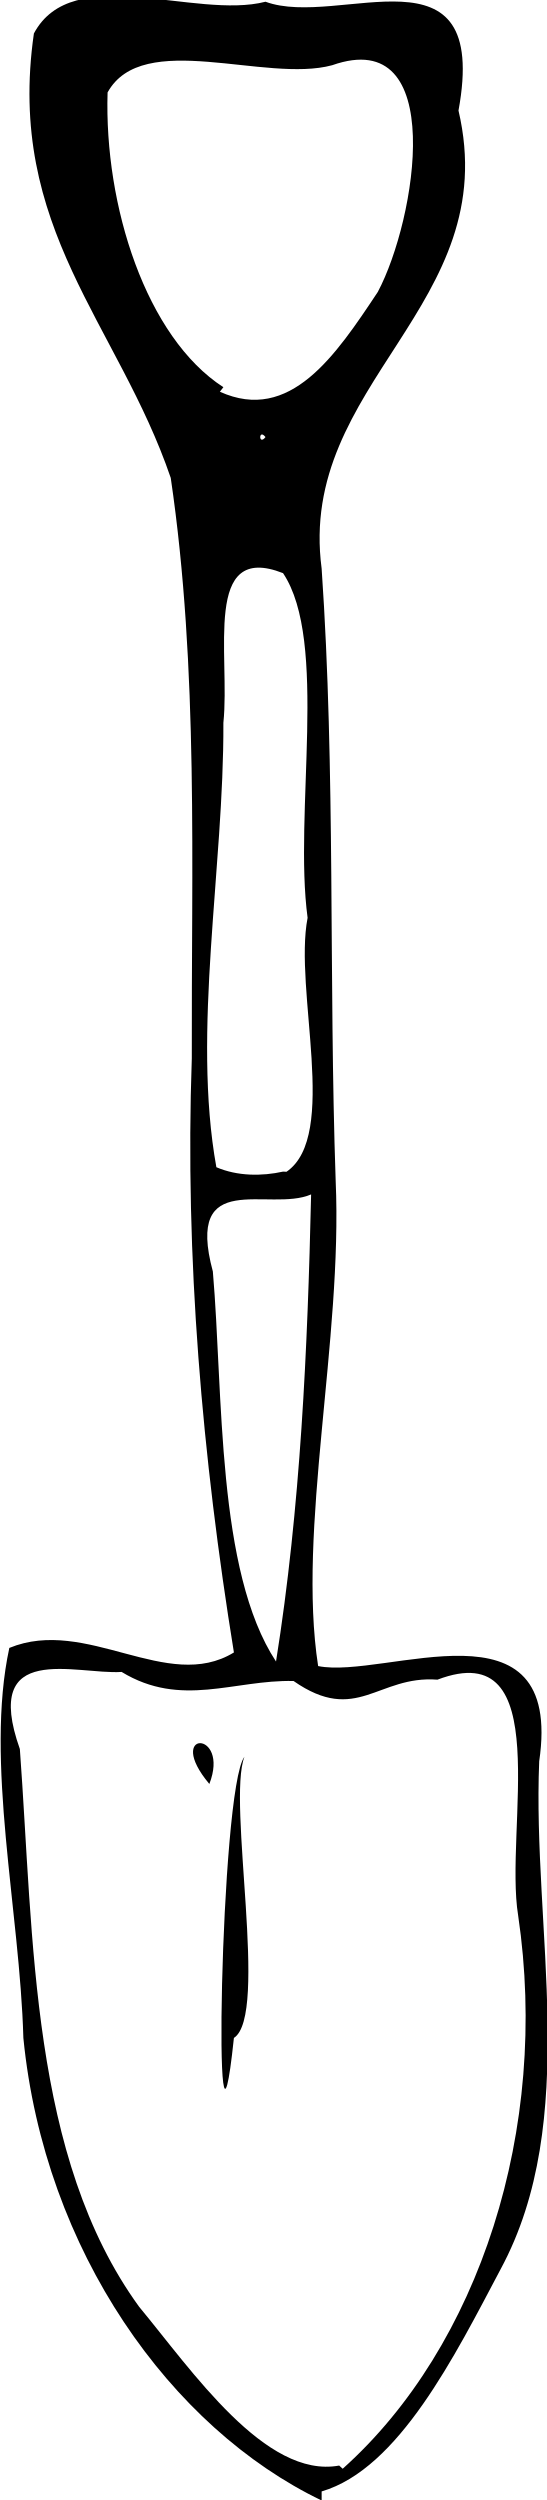
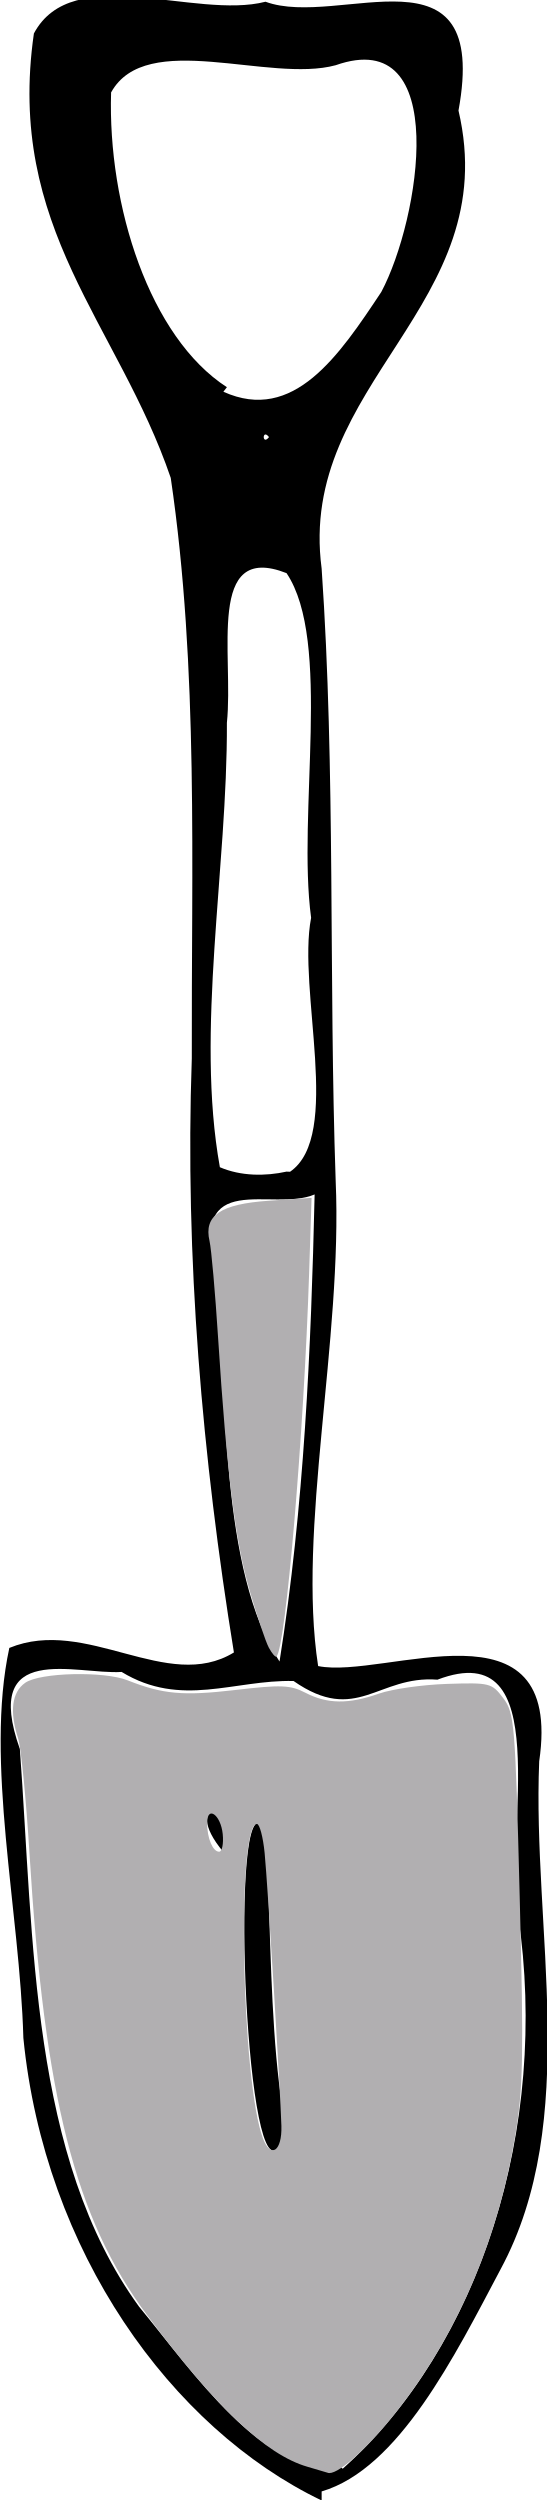
<svg xmlns="http://www.w3.org/2000/svg" version="1.1" id="svg842" xml:space="preserve" width="126.771" height="580.012" viewBox="0 0 126.771 580.012">
  <defs id="defs846" />
  <g id="g850" transform="matrix(1.333333,0,0,-1.333333,-310.5108,873.7472)">
    <g id="g852" transform="matrix(610.6,0,0,789.1,-415.7828,50.55862)">
-       <path style="fill:#000000;stroke-width:0.001" d="m 1.154,0.215 c -0.043,0.016 -0.079,0.055 -0.085,0.102 -0.001,0.028 -0.011,0.061 -0.004,0.086 0.022,0.007 0.045,-0.01 0.064,-0.001 -0.009,0.043 -0.014,0.087 -0.012,0.131 -1.548e-4,0.042 0.002,0.086 -0.006,0.128 -0.015,0.034 -0.047,0.055 -0.039,0.098 0.011,0.016 0.046,0.003 0.066,0.007 0.021,-0.006 0.064,0.014 0.055,-0.024 0.013,-0.043 -0.046,-0.06 -0.039,-0.101 0.004,-0.045 0.002,-0.09 0.004,-0.135 0.002,-0.035 -0.011,-0.077 -0.005,-0.107 0.019,-0.003 0.07,0.016 0.063,-0.021 -0.002,-0.037 0.012,-0.079 -0.011,-0.112 -0.013,-0.019 -0.029,-0.044 -0.051,-0.049 z m 0.006,0.007 c 0.039,0.027 0.059,0.075 0.05,0.122 -0.004,0.019 0.011,0.062 -0.023,0.052 -0.017,0.001 -0.023,-0.01 -0.041,-2.9539e-4 -0.017,3.0395e-4 -0.032,-0.006 -0.049,0.002 -0.013,-6.5922e-4 -0.04,0.007 -0.029,-0.017 0.004,-0.042 0.003,-0.09 0.034,-0.123 0.015,-0.014 0.036,-0.038 0.057,-0.035 z m -0.031,0.095 c -0.006,-0.044 -0.004,0.055 0.003,0.062 -0.005,-0.01 0.007,-0.057 -0.003,-0.062 z m -0.007,0.056 c -0.013,0.012 0.006,0.012 0,0 z m 0.019,0.027 c 0.007,0.034 0.009,0.069 0.01,0.103 -0.012,-0.004 -0.036,0.006 -0.028,-0.017 0.003,-0.027 0.001,-0.066 0.018,-0.086 z m 0.003,0.108 c 0.015,0.008 0.002,0.04 0.006,0.056 -0.004,0.023 0.006,0.061 -0.007,0.076 -0.023,0.007 -0.015,-0.018 -0.017,-0.033 1.811e-4,-0.032 -0.009,-0.068 -0.002,-0.098 0.006,-0.002 0.013,-0.002 0.019,-9.7035e-4 z m -0.006,0.162 c -0.002,0.002 -0.002,-0.002 0,0 z m -0.013,0.01 c 0.02,-0.007 0.033,0.008 0.045,0.022 0.011,0.016 0.02,0.059 -0.013,0.05 -0.019,-0.004 -0.054,0.008 -0.064,-0.006 -0.001,-0.025 0.011,-0.054 0.033,-0.065 z" id="path856" />
+       <path style="fill:#000000;stroke-width:0.001" d="m 1.154,0.215 c -0.043,0.016 -0.079,0.055 -0.085,0.102 -0.001,0.028 -0.011,0.061 -0.004,0.086 0.022,0.007 0.045,-0.01 0.064,-0.001 -0.009,0.043 -0.014,0.087 -0.012,0.131 -1.548e-4,0.042 0.002,0.086 -0.006,0.128 -0.015,0.034 -0.047,0.055 -0.039,0.098 0.011,0.016 0.046,0.003 0.066,0.007 0.021,-0.006 0.064,0.014 0.055,-0.024 0.013,-0.043 -0.046,-0.06 -0.039,-0.101 0.004,-0.045 0.002,-0.09 0.004,-0.135 0.002,-0.035 -0.011,-0.077 -0.005,-0.107 0.019,-0.003 0.07,0.016 0.063,-0.021 -0.002,-0.037 0.012,-0.079 -0.011,-0.112 -0.013,-0.019 -0.029,-0.044 -0.051,-0.049 z m 0.006,0.007 c 0.039,0.027 0.059,0.075 0.05,0.122 -0.004,0.019 0.011,0.062 -0.023,0.052 -0.017,0.001 -0.023,-0.01 -0.041,-2.9539e-4 -0.017,3.0395e-4 -0.032,-0.006 -0.049,0.002 -0.013,-6.5922e-4 -0.04,0.007 -0.029,-0.017 0.004,-0.042 0.003,-0.09 0.034,-0.123 0.015,-0.014 0.036,-0.038 0.057,-0.035 z m -0.016,0.075 c -0.01,-0.026 -0.016,0.06 -0.009,0.067 0.006,0.008 0.002,-0.043 0.009,-0.067 z m -0.018,0.061 c -0.013,0.012 0.006,0.012 0,0 z m 0.016,0.042 c 0.007,0.034 0.009,0.069 0.01,0.103 -0.012,-0.004 -0.036,0.006 -0.028,-0.017 0.003,-0.027 0.001,-0.066 0.018,-0.086 z m 0.003,0.108 c 0.015,0.008 0.002,0.04 0.006,0.056 -0.004,0.023 0.006,0.061 -0.007,0.076 -0.023,0.007 -0.015,-0.018 -0.017,-0.033 1.811e-4,-0.032 -0.009,-0.068 -0.002,-0.098 0.006,-0.002 0.013,-0.002 0.019,-9.7035e-4 z m -0.006,0.162 c -0.002,0.002 -0.002,-0.002 0,0 z m -0.013,0.01 c 0.02,-0.007 0.033,0.008 0.045,0.022 0.011,0.016 0.02,0.059 -0.013,0.05 -0.019,-0.004 -0.054,0.008 -0.064,-0.006 -0.001,-0.025 0.011,-0.054 0.033,-0.065 z" id="path856" />
    </g>
+     <path style="fill:#b1afb1;fill-opacity:1;stroke:none;stroke-width:0;stroke-miterlimit:4;stroke-dasharray:none;stroke-opacity:1" d="m 62.359,382.243 c -0.743,-1.388 -2.754,-7.376 -4.47,-13.306 -3.323,-11.486 -5.288,-27.249 -7.281,-58.417 -0.679,-10.621 -1.577,-20.785 -1.995,-22.586 -1.379,-5.944 2.534,-8.596 13.81,-9.36 l 9.865,-0.668 -0.574,17.594 c -1.214,37.229 -5.423,86.684 -7.559,88.82 -0.245,0.245 -1.054,-0.689 -1.797,-2.077 z" id="path11457" transform="matrix(0.75,0,0,-0.75,232.8831,655.3104)" />
+     <path style="fill:#b1afb1;fill-opacity:1;stroke:none;stroke-width:0;stroke-miterlimit:4;stroke-dasharray:none;stroke-opacity:1" d="M 71.318,572.297 C 61.718,569.54 49.948,558.416 34.158,537.178 17.417,514.659 10.348,486.853 6.811,429.606 6.046,417.215 4.873,405.397 4.206,403.344 c -2.035,-6.261 -1.463,-10.752 1.648,-12.931 3.414,-2.392 18.28,-2.745 23.769,-0.565 8.129,3.228 12.879,3.655 24.928,2.242 10.72,-1.257 12.811,-1.173 16.351,0.657 5.042,2.607 9.997,2.66 17.022,0.181 2.989,-1.055 10.08,-2.068 15.757,-2.253 9.981,-0.324 10.412,-0.216 13.063,3.287 2.611,3.45 2.793,5.643 3.831,46.188 0.948,37.021 0.813,44.22 -1.033,55.265 -4.142,24.773 -13.737,46.845 -28.247,64.981 -6.602,8.252 -13.382,14.139 -15.301,13.286 -0.144,-0.064 -2.248,-0.687 -4.675,-1.384 z m -6.032,-79.082 c -0.238,-8.146 -3.173,-55.932 -3.888,-63.287 -0.361,-3.717 -1.168,-6.759 -1.793,-6.759 -4.748,0 -3.594,59.81 1.408,72.965 1.81,4.76 4.445,2.96 4.273,-2.919 z M 51.674,425.521 c -0.444,-4.497 -3.622,-6.747 -3.622,-2.565 0,3.531 1.311,6.65 2.794,6.65 0.677,0 1.05,-1.838 0.828,-4.085 z" id="path11459" transform="matrix(0.75,0,0,-0.75,232.8831,655.3104)" />
  </g>
</svg>
